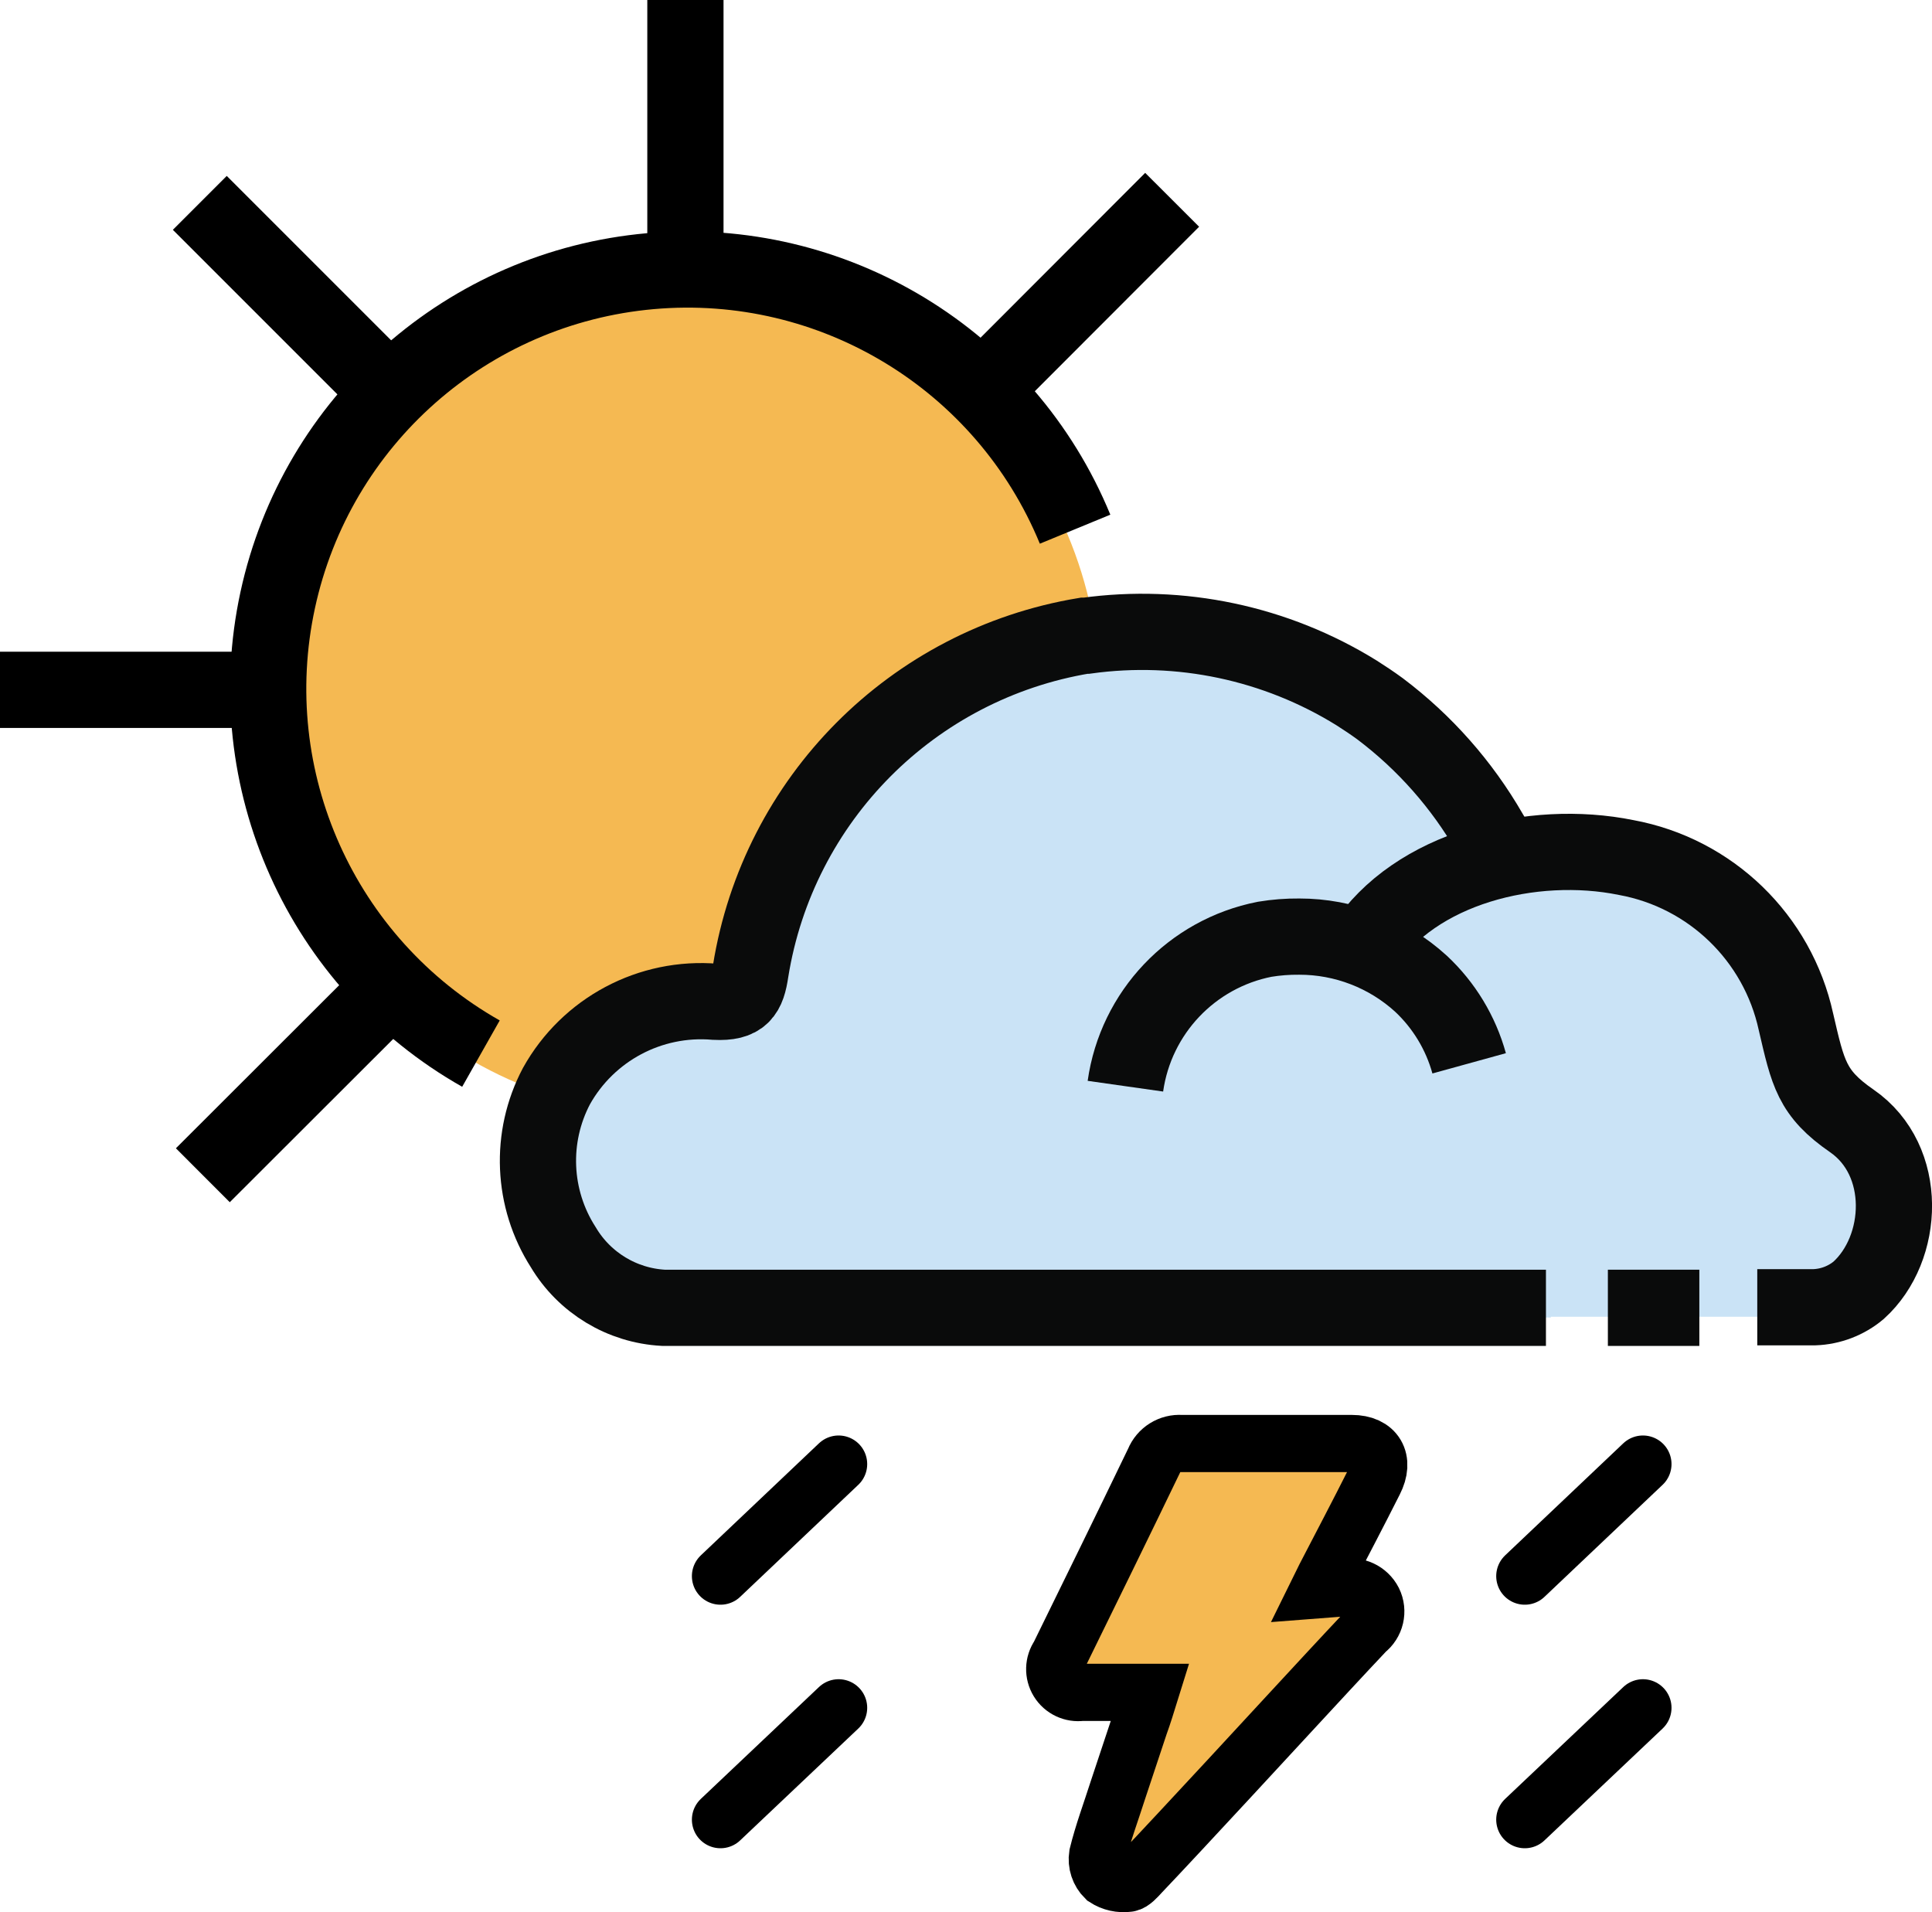
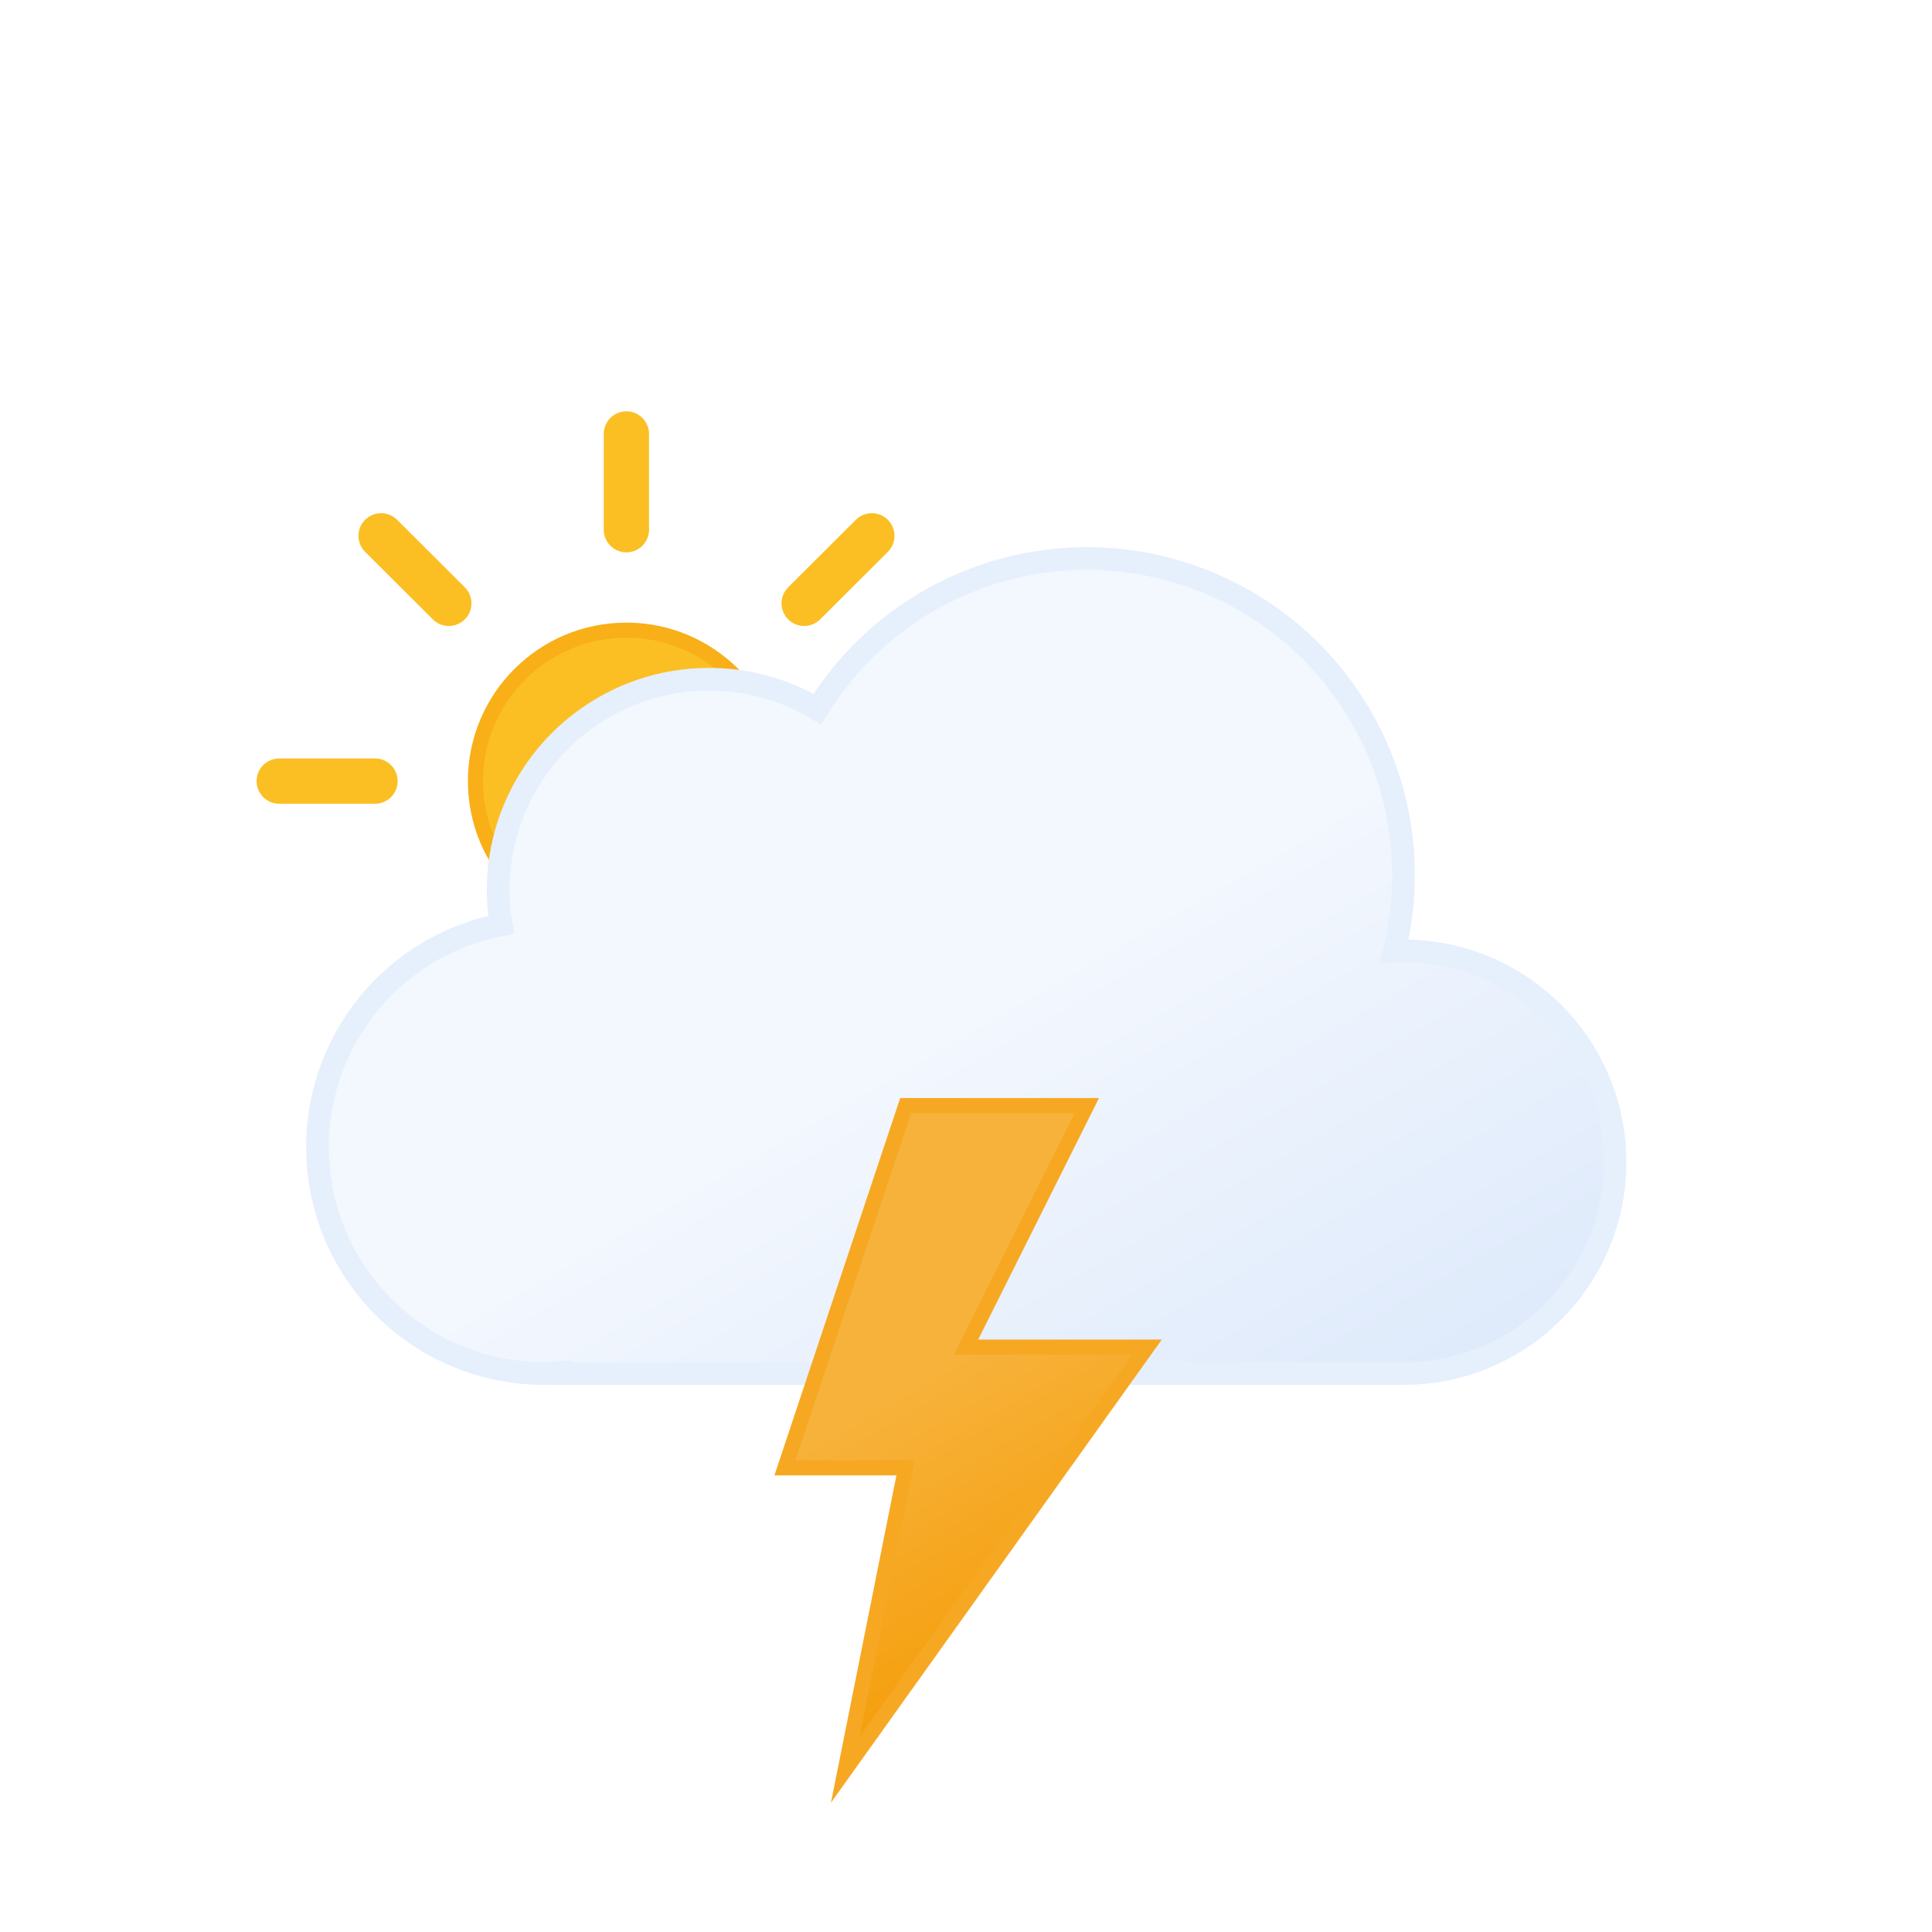
- <svg xmlns="http://www.w3.org/2000/svg" viewBox="0 0 101.39 100.33">
+ <svg xmlns="http://www.w3.org/2000/svg" xmlns:xlink="http://www.w3.org/1999/xlink" viewBox="0 0 512 512">
  <defs>
-     <style>.cls-1{fill:#f5b952;}.cls-2{fill:#cae3f6;}.cls-3,.cls-4,.cls-5,.cls-6,.cls-7{fill:none;stroke-miterlimit:10;}.cls-3,.cls-4,.cls-5,.cls-6{stroke:#000;}.cls-3,.cls-4{stroke-width:3px;}.cls-4{stroke-linecap:round;}.cls-5,.cls-6,.cls-7{stroke-width:4px;}.cls-6{stroke-linecap:square;}.cls-7{stroke:#0a0b0b;}</style>
+     <linearGradient id="a" x1="99.45" y1="30.68" x2="232.64" y2="261.37" gradientUnits="userSpaceOnUse">
+       <stop offset="0" stop-color="#f3f7fe" />
+       <stop offset="0.45" stop-color="#f3f7fe" />
+       <stop offset="1" stop-color="#deeafb" />
+     </linearGradient>
+     <linearGradient id="b" x1="8.67" y1="17.07" x2="80.88" y2="142.14" gradientUnits="userSpaceOnUse">
+       <stop offset="0" stop-color="#f7b23b" />
+       <stop offset="0.45" stop-color="#f7b23b" />
+       <stop offset="1" stop-color="#f59e0b" />
+     </linearGradient>
+     <linearGradient id="c" x1="78" y1="63.35" x2="118" y2="132.65" gradientUnits="userSpaceOnUse">
+       <stop offset="0" stop-color="#fbbf24" />
+       <stop offset="0.45" stop-color="#fbbf24" />
+       <stop offset="1" stop-color="#f59e0b" />
+     </linearGradient>
+     <symbol id="e" viewBox="0 0 196 196">
+       <circle cx="98" cy="98" r="40" stroke="#f8af18" stroke-miterlimit="10" stroke-width="4" fill="url(#c)" />
+       <path d="M98,31.38V6m0,184V164.62M145.11,50.89,163.05,33M33,163.05l17.94-17.94m0-94.22L33,33m130.1,130.1-17.94-17.94M6,98H31.38M190,98H164.62" fill="none" stroke="#fbbf24" stroke-linecap="round" stroke-miterlimit="10" stroke-width="12">
+         <animateTransform attributeName="transform" additive="sum" type="rotate" values="0 98 98; 45 98 98" dur="6s" repeatCount="indefinite" />
+       </path>
+     </symbol>
+     <symbol id="f" viewBox="0 0 350 222">
+       <path d="M291,107c-.85,0-1.68.09-2.53.13A83.9,83.9,0,0,0,135.6,42.92,55.91,55.91,0,0,0,51,91a56.56,56.56,0,0,0,.8,9.08A60,60,0,0,0,63,219c1.35,0,2.67-.11,4-.2v.2H291a56,56,0,0,0,0-112Z" stroke="#e6effc" stroke-miterlimit="10" stroke-width="6" fill="url(#a)" />
+     </symbol>
+     <symbol id="d" viewBox="0 0 363 258">
+       <use width="196" height="196" xlink:href="#e" />
+       <use width="350" height="222" transform="translate(13 36)" xlink:href="#f" />
+     </symbol>
+     <symbol id="g" viewBox="0 0 102.66 186.75">
+       <polygon points="34.77 2 2.77 98 34.77 98 18.77 178 98.78 66 50.77 66 82.78 2 34.77 2" stroke="#f6a823" stroke-miterlimit="10" stroke-width="4" fill="url(#b)">
+         <animate id="x1" attributeName="opacity" values="1; 1; 0; 1; 0; 1; 0; 1" begin="0s; x1.end+.67s" dur="1.33s" keyTimes="0; .38; .5; .63; .75; .86; .94; 1" />
+       </polygon>
+     </symbol>
  </defs>
-   <g id="Layer_2" data-name="Layer 2">
-     <g id="Layer_1-2" data-name="Layer 1">
-       <path class="cls-1" d="M59.25,98.43c1.92-2,7.83-8.42,7.83-8.42h0c1.36-1.47,2.67-2.89,4-4.3a1.29,1.29,0,0,0,.39-1.57A1.34,1.34,0,0,0,70,83.45c-.43,0-.86.07-1.38.11.14-.28.23-.48.33-.67l2.59-5c.58-1.13.06-2-1.18-2-3,0-6,0-8.95,0a1.41,1.41,0,0,0-1.42.89c-1.66,3.41-3.33,6.83-5,10.24A1.24,1.24,0,0,0,56.17,89h3.6c-.19.61-.35,1.17-.56,1.72L58.11,94c-.4,1.22-.82,2.34-1.1,3.48a1.44,1.44,0,0,0,.34,1.17,1.77,1.77,0,0,0,1.2.27C58.8,98.94,59.05,98.65,59.25,98.43Z" />
-       <path class="cls-1" d="M35.74,14.58a22,22,0,1,0,22,22A22,22,0,0,0,35.74,14.58Z" />
-       <path class="cls-2" d="M81.39,69.14H35a6.57,6.57,0,0,1-5.27-3.24,8.54,8.54,0,0,1,8-13.12c1.4.07,1.69-.45,1.86-1.63A21.44,21.44,0,0,1,57.12,33.3l.11,0a21,21,0,0,1,14.2,3.06c.42.25.83.54,1.25.85a22.12,22.12,0,0,1,5.75,6.61L79.1,45" />
-       <path class="cls-2" d="M59.29,57.27a9.25,9.25,0,0,1,7.32-7.84,10.54,10.54,0,0,1,1.81-.14,9.41,9.41,0,0,1,6.4,2.51,9.11,9.11,0,0,1,2.53,4.3" />
-       <path class="cls-2" d="M71.81,49.87c2.69-4.2,8.86-5.74,13.79-4.71a11.26,11.26,0,0,1,8.92,8.75c.63,2.76.83,3.81,2.93,5.29,3,2.1,2.78,6.8.36,9a3.78,3.78,0,0,1-2.32.9h-16" />
-       <line class="cls-2" x1="84.64" y1="69.13" x2="89.44" y2="69.13" />
-       <path class="cls-3" d="M59.87,98.3c1.91-2,7.83-8.42,7.83-8.42h0c1.36-1.47,2.67-2.89,4-4.3A1.28,1.28,0,0,0,72.07,84a1.33,1.33,0,0,0-1.48-.69c-.43.05-.87.07-1.38.11l.33-.67c.86-1.66,1.73-3.31,2.58-5,.58-1.13.07-2-1.18-2-3,0-6,0-8.94,0a1.43,1.43,0,0,0-1.43.89c-1.65,3.42-3.32,6.83-5,10.25a1.23,1.23,0,0,0,1.18,1.92h3.61c-.19.61-.36,1.17-.56,1.72l-1.11,3.34c-.39,1.22-.81,2.34-1.09,3.48A1.4,1.4,0,0,0,58,98.56a1.79,1.79,0,0,0,1.21.27C59.41,98.81,59.67,98.52,59.87,98.3Z" />
-       <line class="cls-4" x1="86.22" y1="89.62" x2="80.02" y2="95.49" />
-       <line class="cls-4" x1="44.01" y1="89.62" x2="37.81" y2="95.49" />
-       <line class="cls-4" x1="86.22" y1="76.83" x2="80.02" y2="82.71" />
-       <line class="cls-4" x1="44.01" y1="76.83" x2="37.81" y2="82.71" />
-       <path class="cls-5" d="M56.42,27.77A22,22,0,1,0,25.24,55.29" />
-       <line class="cls-6" x1="35.97" y1="14.01" x2="35.97" y2="2" />
-       <line class="cls-6" x1="14.01" y1="36.2" x2="2" y2="36.2" />
-       <line class="cls-6" x1="20.4" y1="20.56" x2="11.9" y2="12.06" />
-       <line class="cls-6" x1="51.61" y1="20.4" x2="60.1" y2="11.9" />
-       <line class="cls-6" x1="20.56" y1="51.77" x2="12.06" y2="60.26" />
-       <path class="cls-7" d="M81.13,68.63H34.82a6.53,6.53,0,0,1-5.26-3.18A8.4,8.4,0,0,1,29.2,57a8.69,8.69,0,0,1,8.33-4.43c1.4.07,1.69-.44,1.86-1.6A21.26,21.26,0,0,1,56.9,33.36l.11,0a21.37,21.37,0,0,1,14.18,3c.41.26.83.54,1.24.84a21.74,21.74,0,0,1,5.75,6.51l.67,1.13" />
-       <path class="cls-7" d="M59.06,57a9.17,9.17,0,0,1,7.31-7.71,10.54,10.54,0,0,1,1.81-.14,9.47,9.47,0,0,1,6.39,2.47A9,9,0,0,1,77.1,55.8" />
-       <path class="cls-7" d="M71.57,49.67C74.25,45.54,80.41,44,85.34,45a11.19,11.19,0,0,1,8.91,8.62c.63,2.71.83,3.75,2.93,5.2,3,2.07,2.78,6.7.36,8.89a3.83,3.83,0,0,1-2.32.89h-3" />
-       <line class="cls-7" x1="84.38" y1="68.63" x2="89.18" y2="68.63" />
-     </g>
-   </g>
+   <use width="363" height="258" transform="translate(68 109)" xlink:href="#d" />
+   <use width="102.66" height="186.74" transform="translate(205.23 291)" xlink:href="#g" />
</svg>
